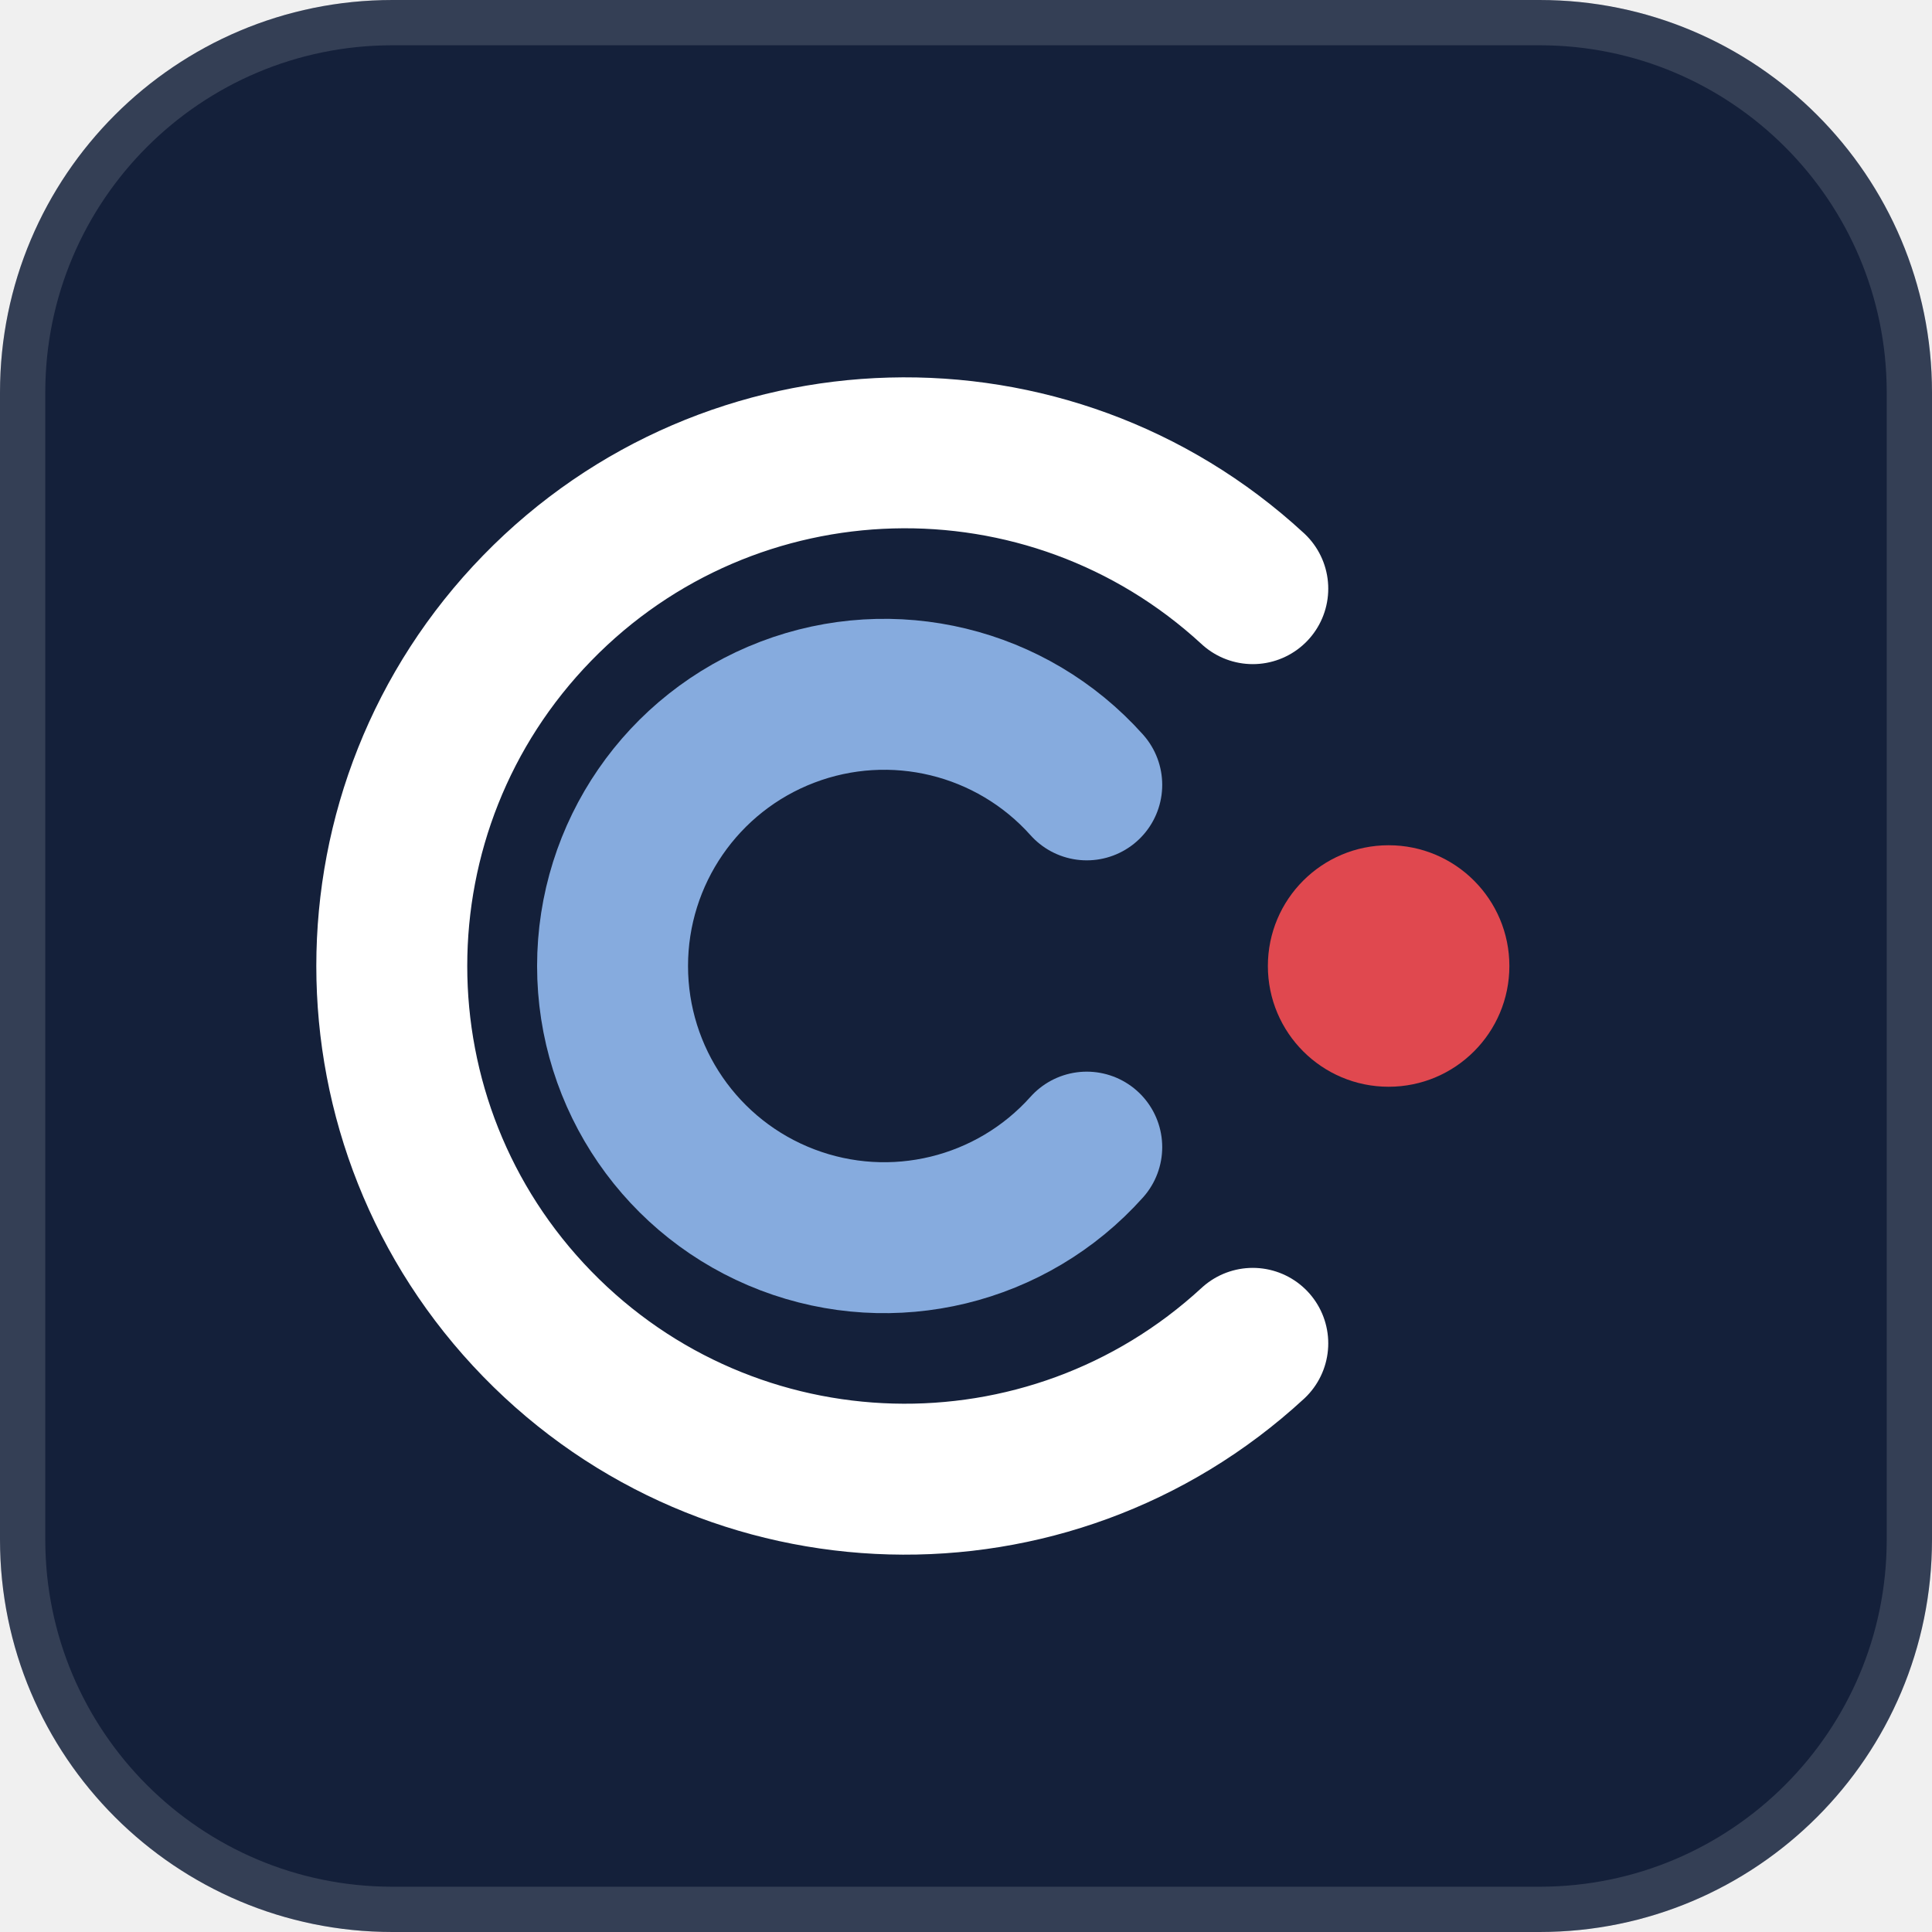
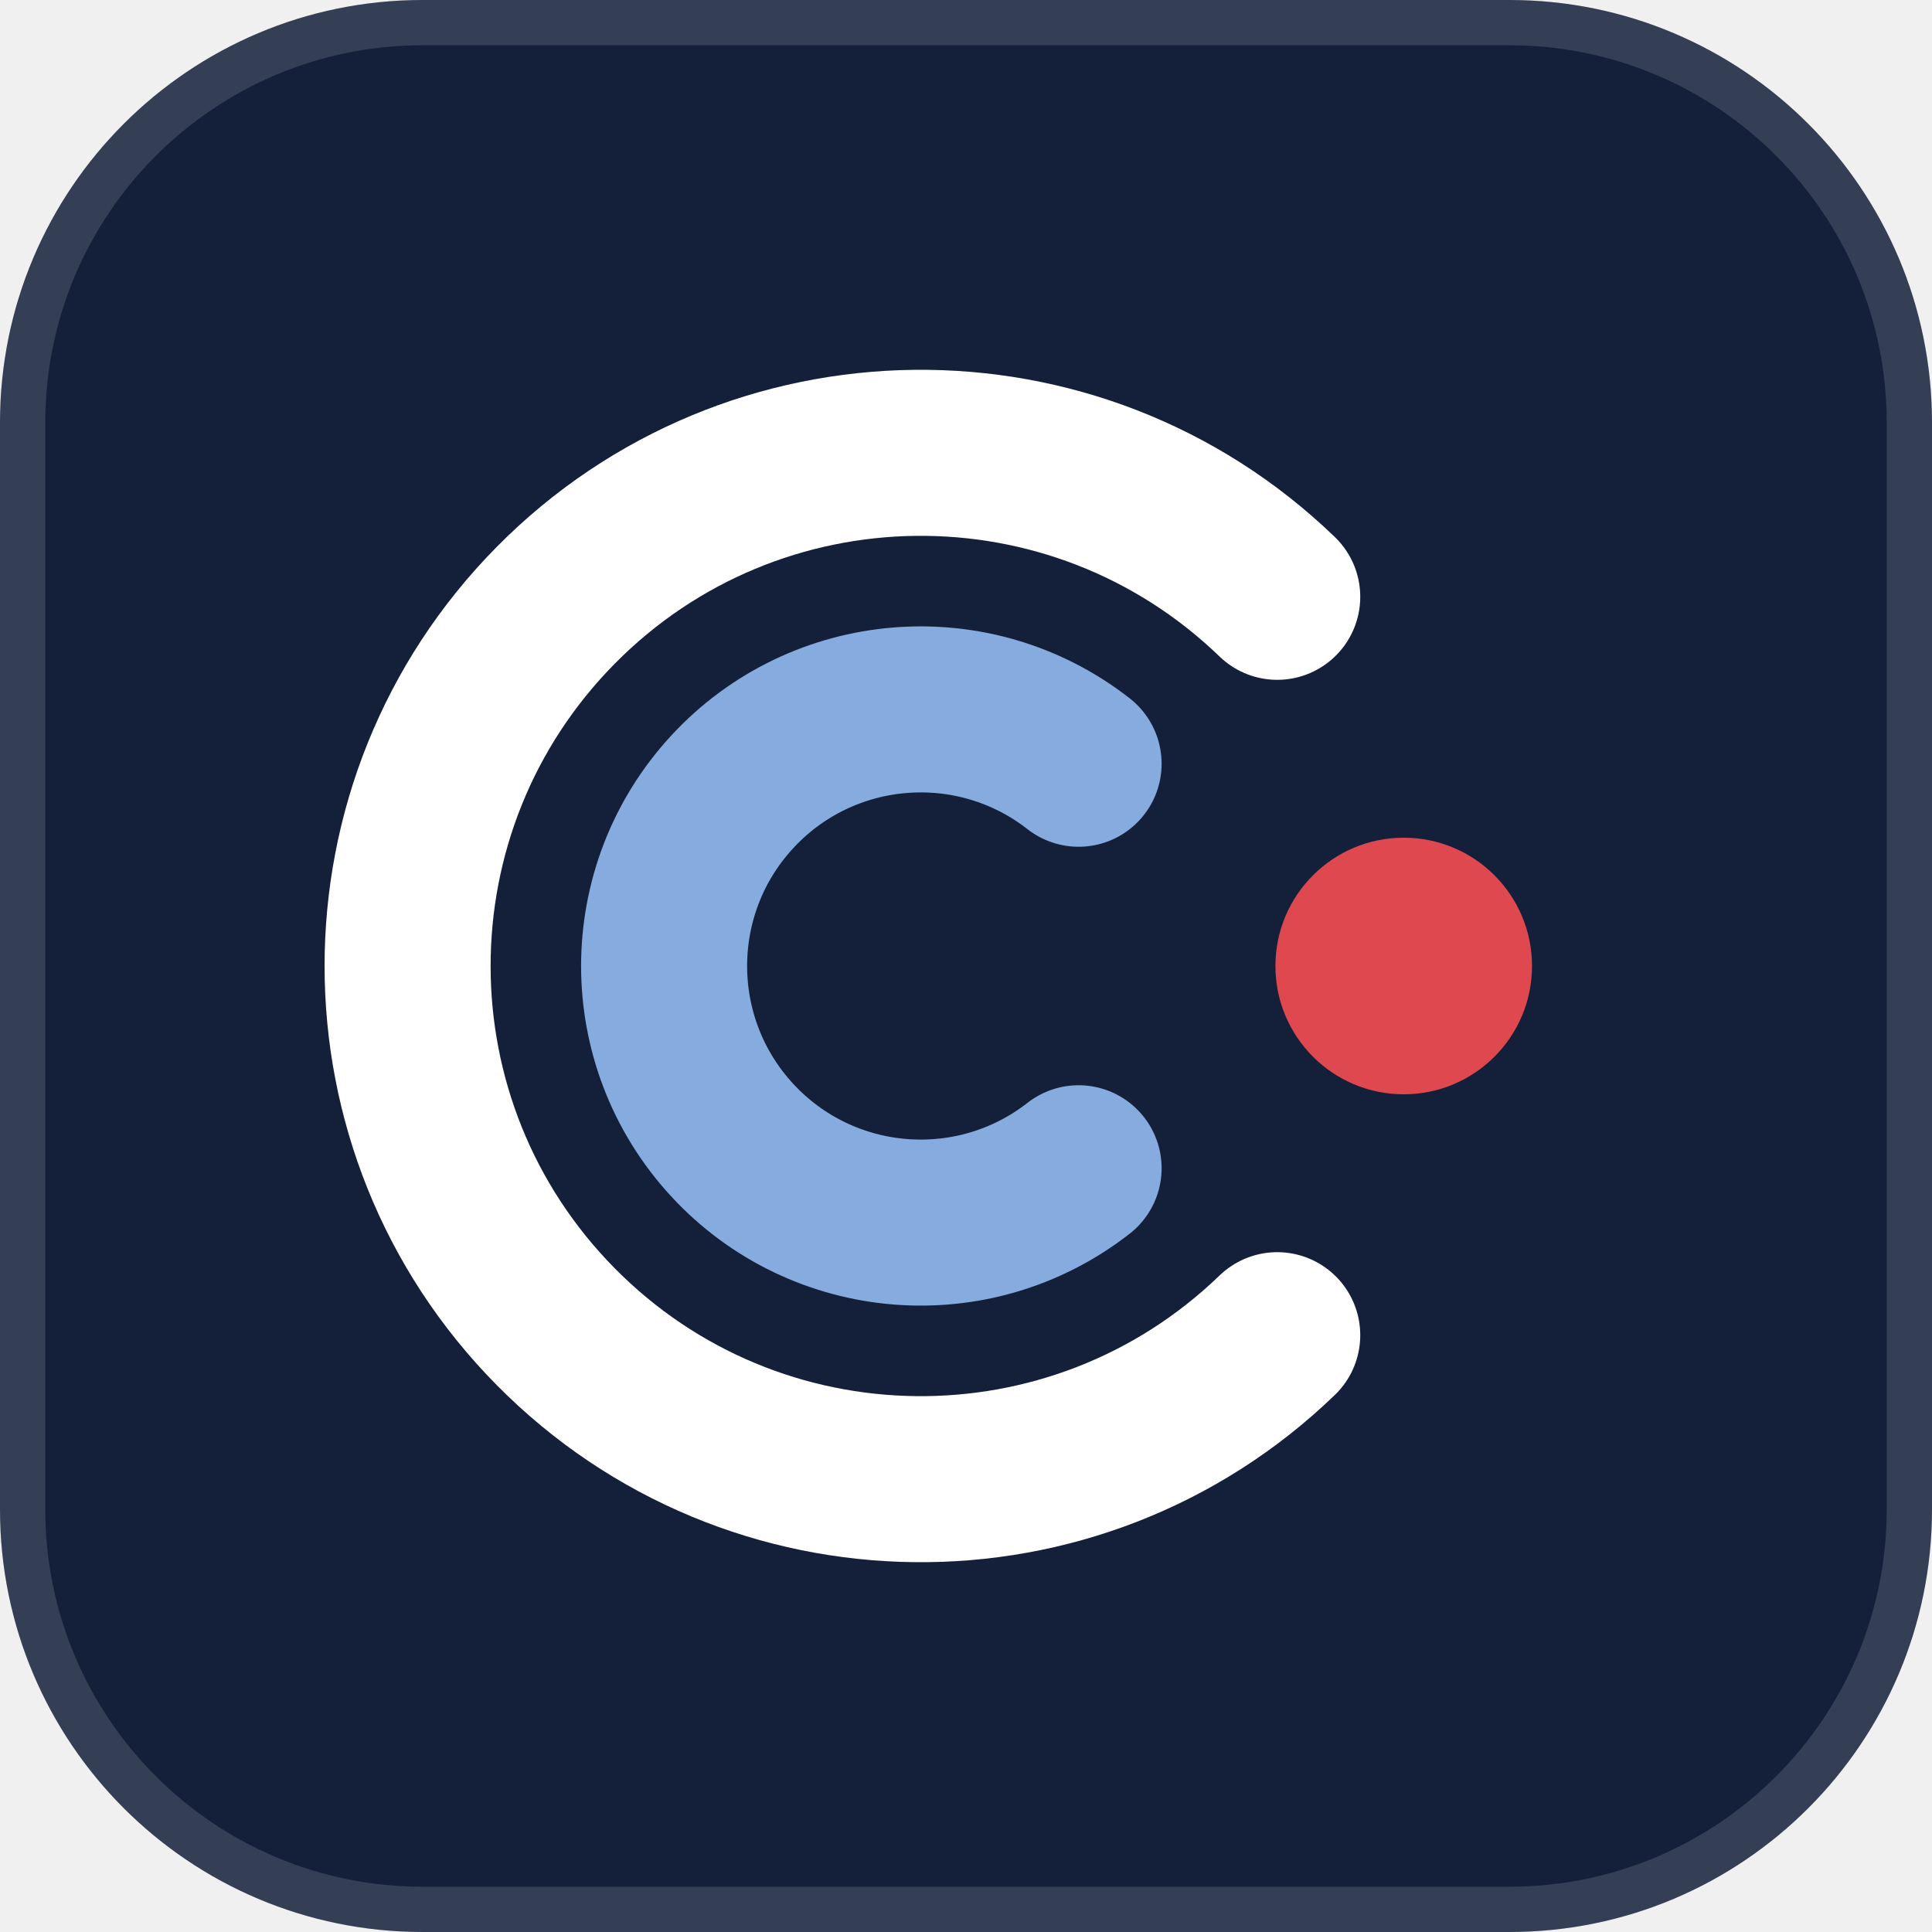
<svg xmlns="http://www.w3.org/2000/svg" viewBox="0 0 64 64">
-   <rect width="64" height="64" rx="13" fill="#14203A" />
-   <rect x=".75" y=".75" width="62.5" height="62.5" rx="12.25" fill="none" stroke="#fff" stroke-opacity=".14" stroke-width="1.5" />
-   <path d="M41.5 19.5A17 17 0 1 0 41.5 44.5" fill="none" stroke="#fff" stroke-width="5" stroke-linecap="round" />
-   <path d="M36 26A9 9 0 1 0 36 38" fill="none" stroke="#86ABDE" stroke-width="5" stroke-linecap="round" />
-   <circle cx="46" cy="32" r="4" fill="#E0484F" />
+   <rect width="64" height="64" rx="14" fill="#14203A" />
+   <rect x=".75" y=".75" width="62.5" height="62.5" rx="13.25" fill="none" stroke="#fff" stroke-opacity=".14" stroke-width="1.5" />
+   <path d="M42.31 19.77A17 17 0 1 0 42.31 44.23" fill="none" stroke="#fff" stroke-width="5.5" stroke-linecap="round" />
+   <path d="M35.73 25.3A8.5 8.5 0 1 0 35.73 38.7" fill="none" stroke="#86ABDE" stroke-width="5.5" stroke-linecap="round" />
+   <circle cx="46.5" cy="32" r="4.25" fill="#E0484F" />
</svg>
